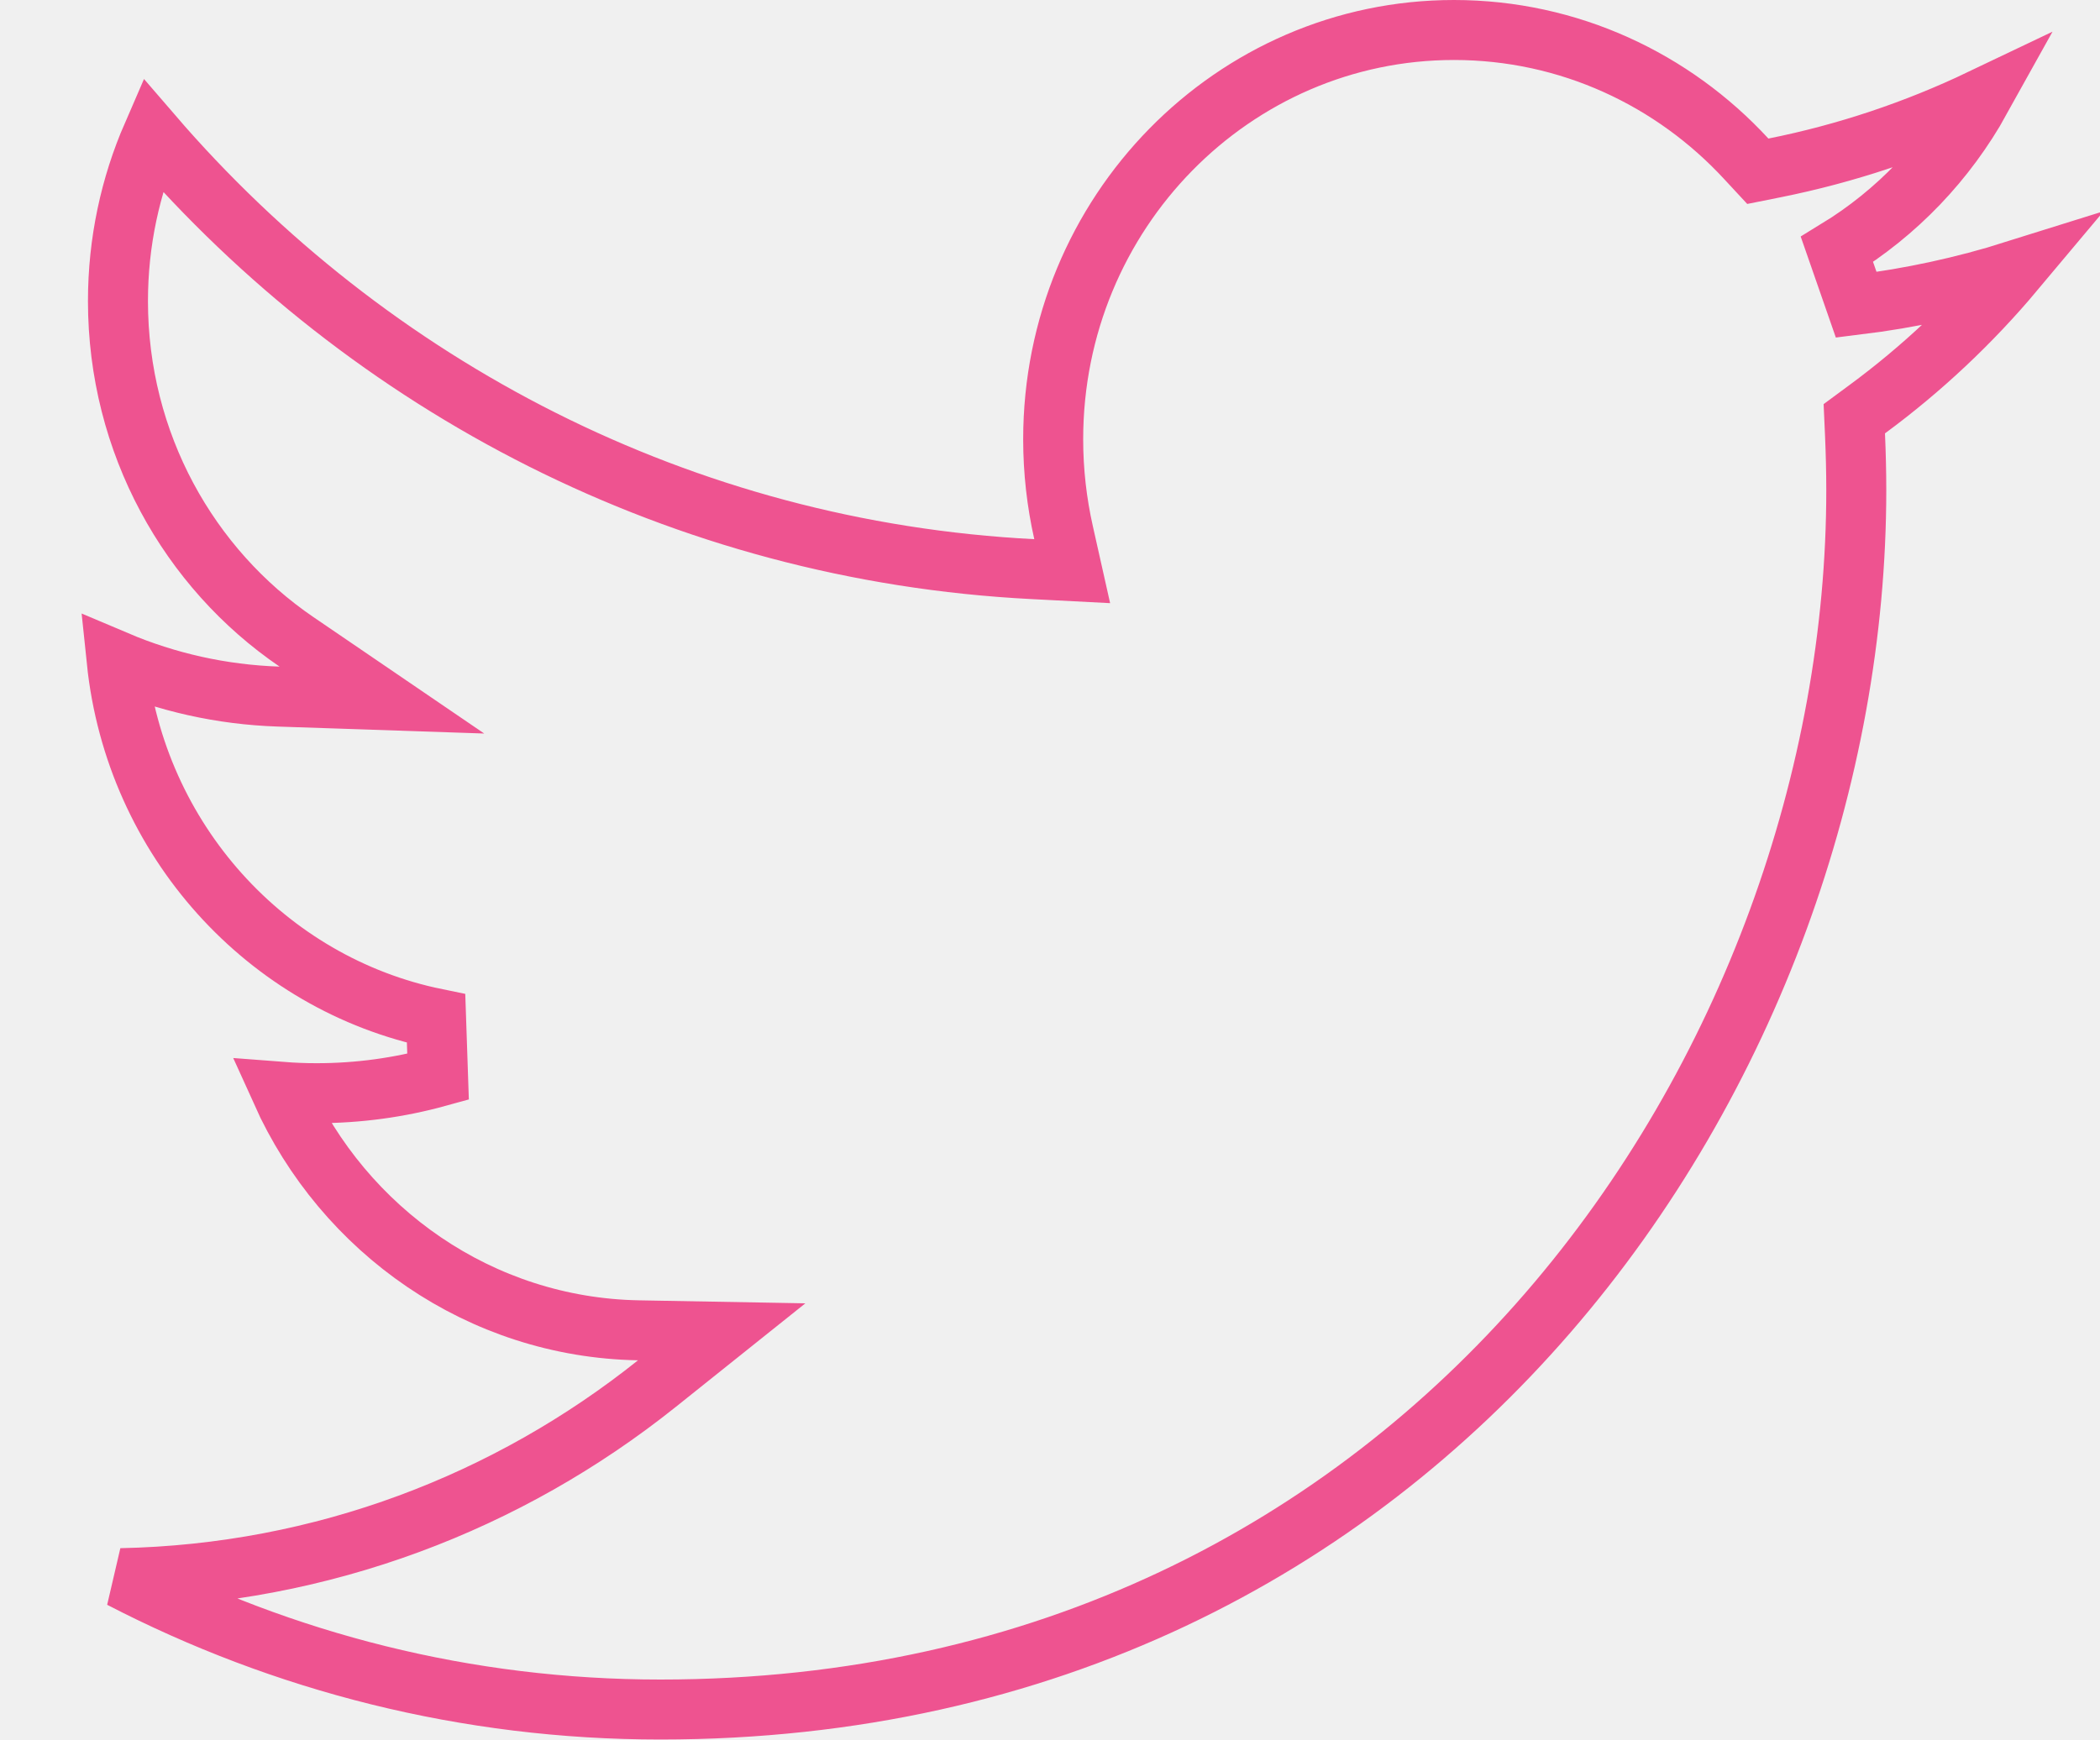
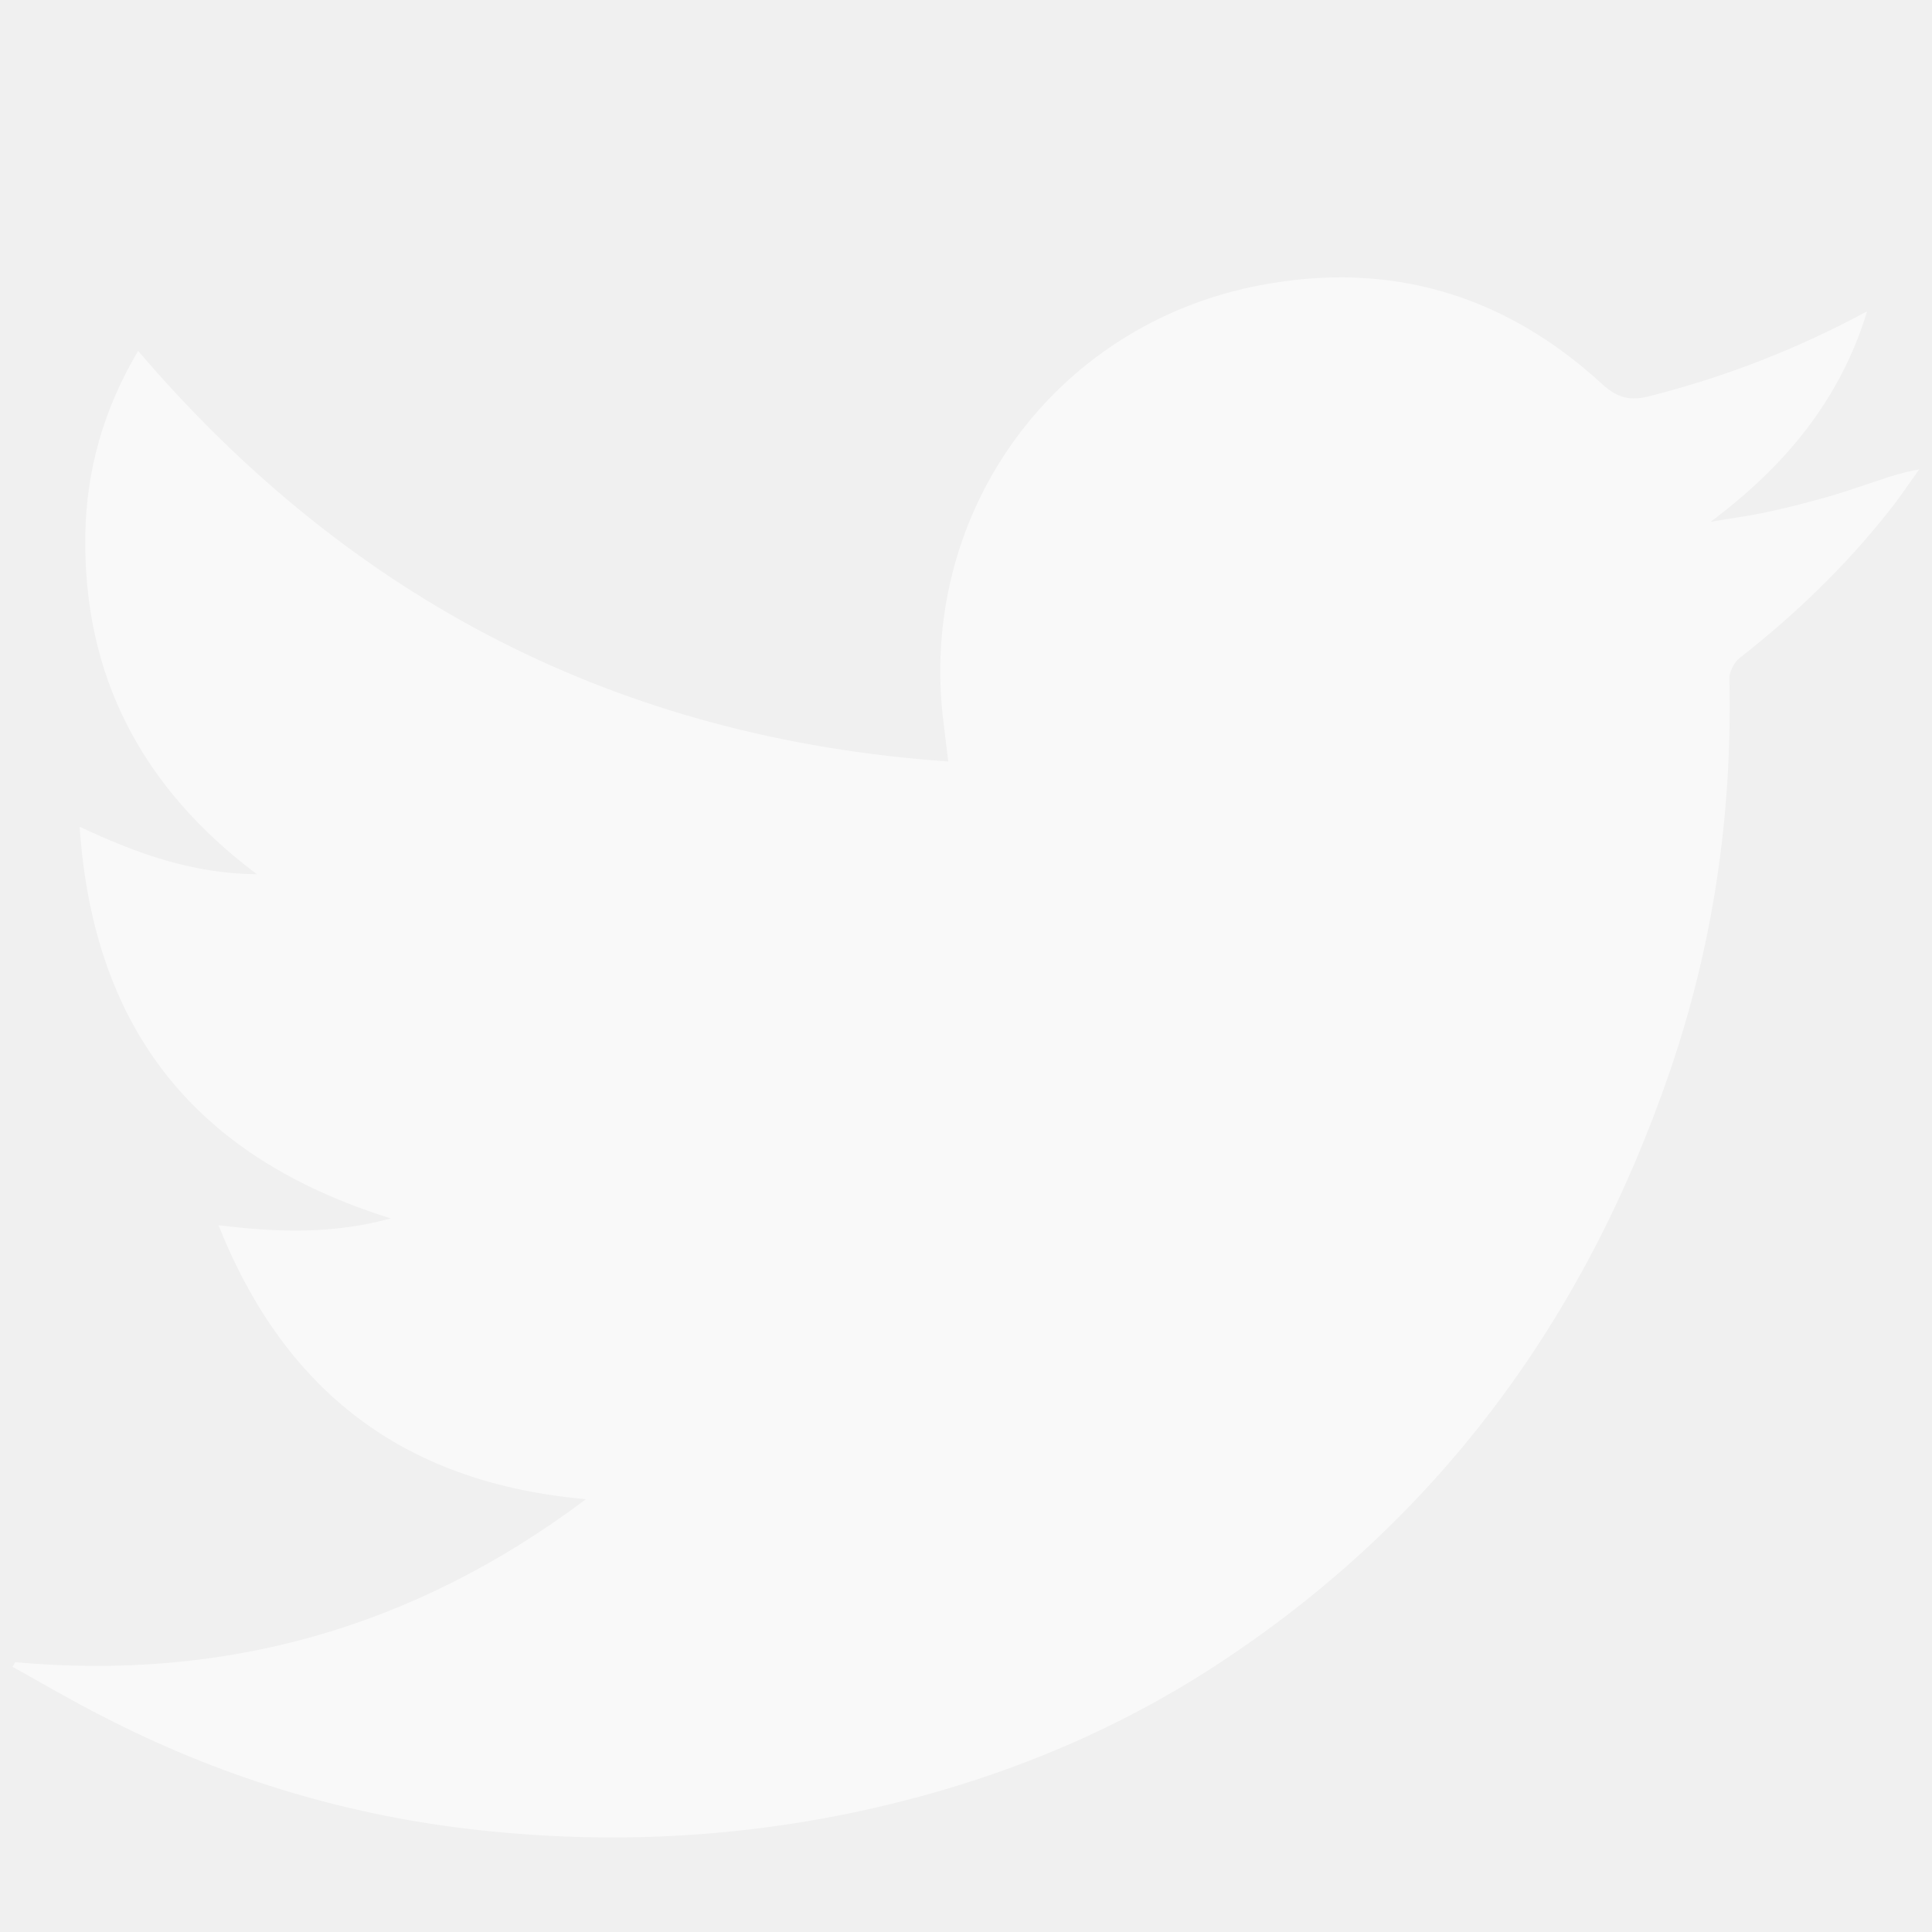
- <svg xmlns="http://www.w3.org/2000/svg" width="35" height="29" viewBox="0 0 35 29" fill="none">
-   <path d="M10.642 22.178C8.004 22.131 5.731 20.517 4.689 18.202C4.883 18.217 5.079 18.225 5.276 18.225C5.975 18.225 6.653 18.131 7.301 17.952L7.268 16.98C4.443 16.402 2.254 14 1.945 11.019C2.78 11.373 3.69 11.581 4.643 11.613L6.365 11.671L4.941 10.7C3.15 9.479 1.966 7.39 1.966 5.019C1.966 4.033 2.172 3.096 2.541 2.247C6.157 6.446 11.364 9.188 17.212 9.488L17.87 9.522L17.726 8.88C17.613 8.377 17.553 7.857 17.553 7.323C17.553 3.545 20.554 0.5 24.233 0.5C26.152 0.5 27.886 1.326 29.106 2.649L29.297 2.855L29.572 2.8C30.777 2.559 31.93 2.17 33.013 1.653C32.44 2.686 31.611 3.551 30.616 4.159L30.937 5.082C31.846 4.971 32.729 4.778 33.579 4.511C32.853 5.377 32.026 6.155 31.119 6.823L30.905 6.981L30.917 7.248C30.93 7.555 30.938 7.865 30.938 8.172C30.938 17.64 23.874 28.5 11.006 28.5C7.77 28.5 4.717 27.709 2.016 26.31C5.381 26.242 8.475 25.042 10.945 23.069L12.028 22.203L10.642 22.178Z" stroke="#EE5390" />
+ <svg xmlns="http://www.w3.org/2000/svg" width="32" height="32" viewBox="0 0 32 32" fill="none">
+   <path d="M0.25 27.531C3.725 27.844 6.856 26.969 9.706 24.831C6.725 24.569 4.731 23.081 3.619 20.294C4.594 20.413 5.506 20.444 6.475 20.181C3.263 19.181 1.55 17.081 1.319 13.694C2.281 14.144 3.188 14.469 4.256 14.481C2.35 13.05 1.375 11.194 1.413 8.856C1.431 7.781 1.719 6.769 2.288 5.812C5.819 9.944 10.25 12.231 15.706 12.613C15.675 12.375 15.656 12.188 15.631 11.994C15.181 8.531 17.431 5.381 20.869 4.725C23.025 4.312 24.931 4.881 26.544 6.369C26.794 6.594 27.006 6.644 27.319 6.562C28.575 6.244 29.769 5.781 30.925 5.156C30.481 6.619 29.569 7.719 28.331 8.644C28.613 8.594 28.9 8.556 29.181 8.5C29.475 8.438 29.769 8.369 30.062 8.287C30.344 8.213 30.619 8.125 30.894 8.031C31.175 7.938 31.456 7.831 31.788 7.775C31.625 8 31.469 8.238 31.294 8.456C30.569 9.375 29.731 10.181 28.812 10.9C28.719 10.975 28.637 11.137 28.644 11.25C28.694 13.469 28.381 15.631 27.663 17.731C26.25 21.869 23.788 25.219 20.094 27.613C18.269 28.794 16.275 29.569 14.144 30.019C12.031 30.462 9.906 30.544 7.775 30.294C5.638 30.044 3.606 29.413 1.694 28.425C1.188 28.169 0.7 27.881 0.206 27.606C0.225 27.581 0.238 27.556 0.25 27.531Z" fill="white" fill-opacity="0.6" />
</svg>
